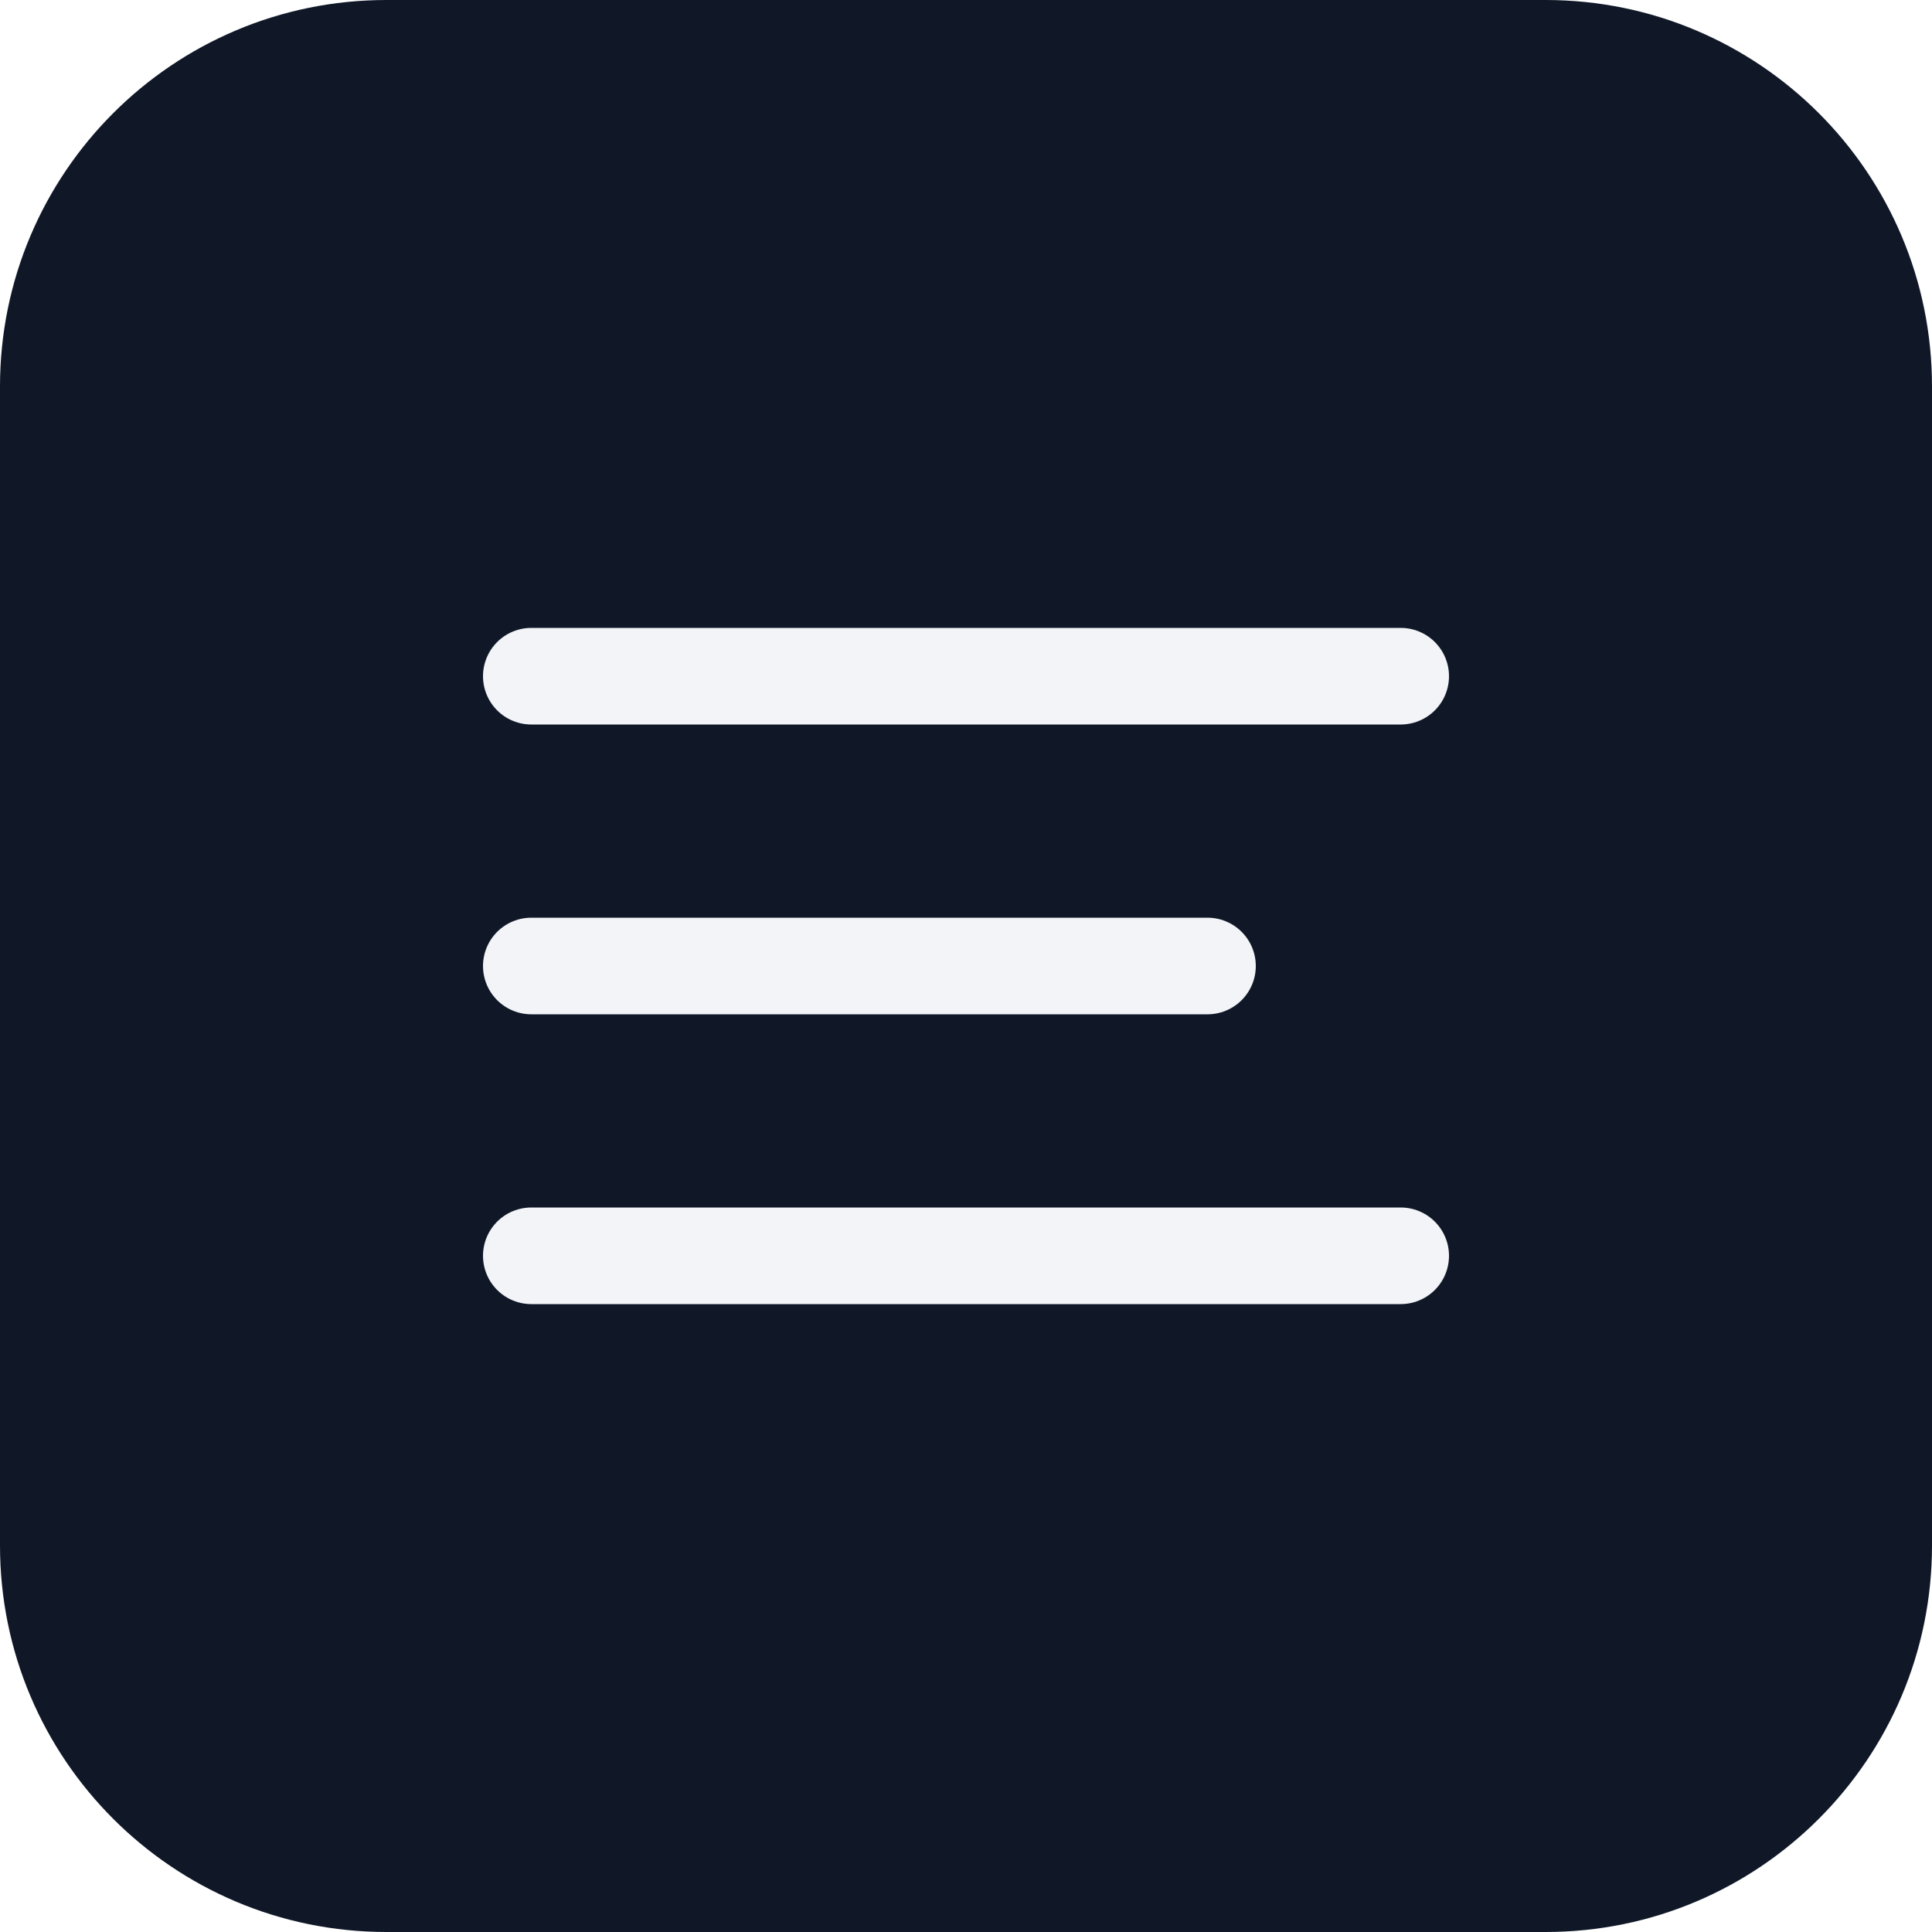
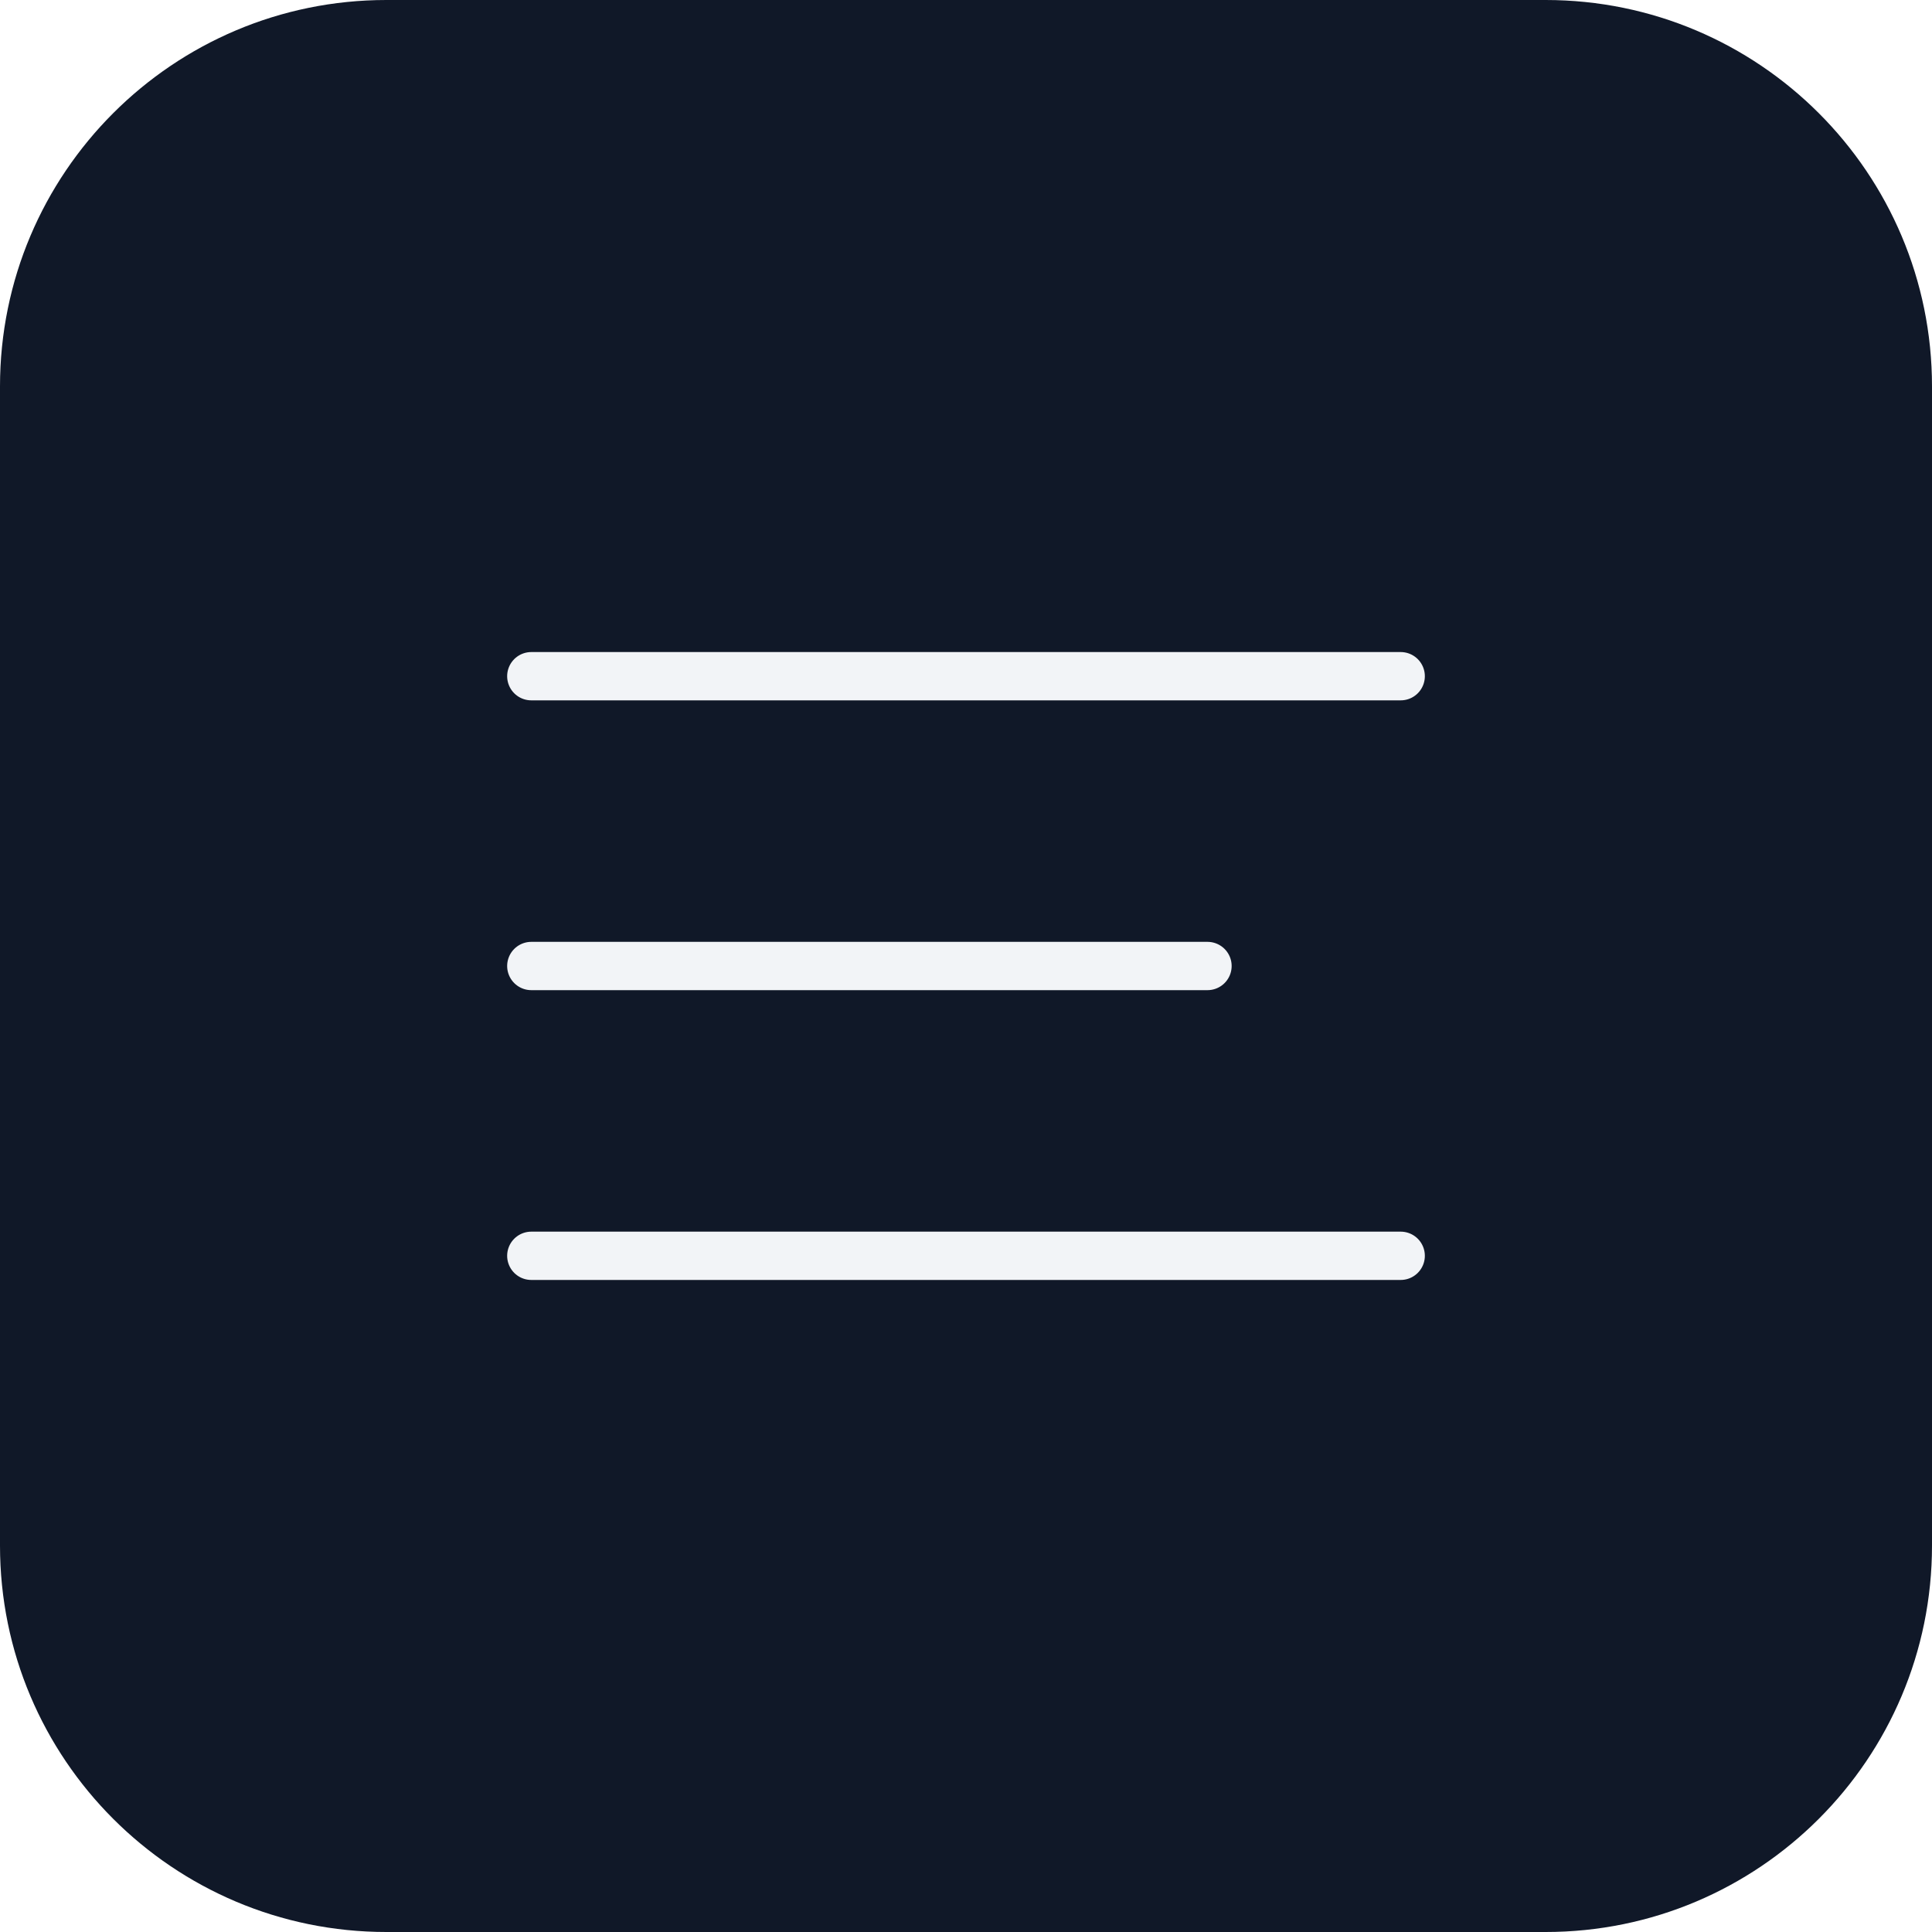
<svg xmlns="http://www.w3.org/2000/svg" width="40" height="40" viewBox="0 0 40 40" fill="none">
  <path d="M0 8C0 3.582 3.582 0 8 0H32C36.418 0 40 3.582 40 8V32C40 36.418 36.418 40 32 40H8C3.582 40 0 36.418 0 32V8Z" fill="#101828" />
-   <path d="M11 20H25M11 14H29M11 26H29" stroke="#F2F4F7" stroke-width="2" stroke-linecap="round" stroke-linejoin="round" />
+   <path d="M11 20H25M11 14H29M11 26H29" stroke="#F2F4F7" strokeWidth="2" stroke-linecap="round" stroke-linejoin="round" />
</svg>
